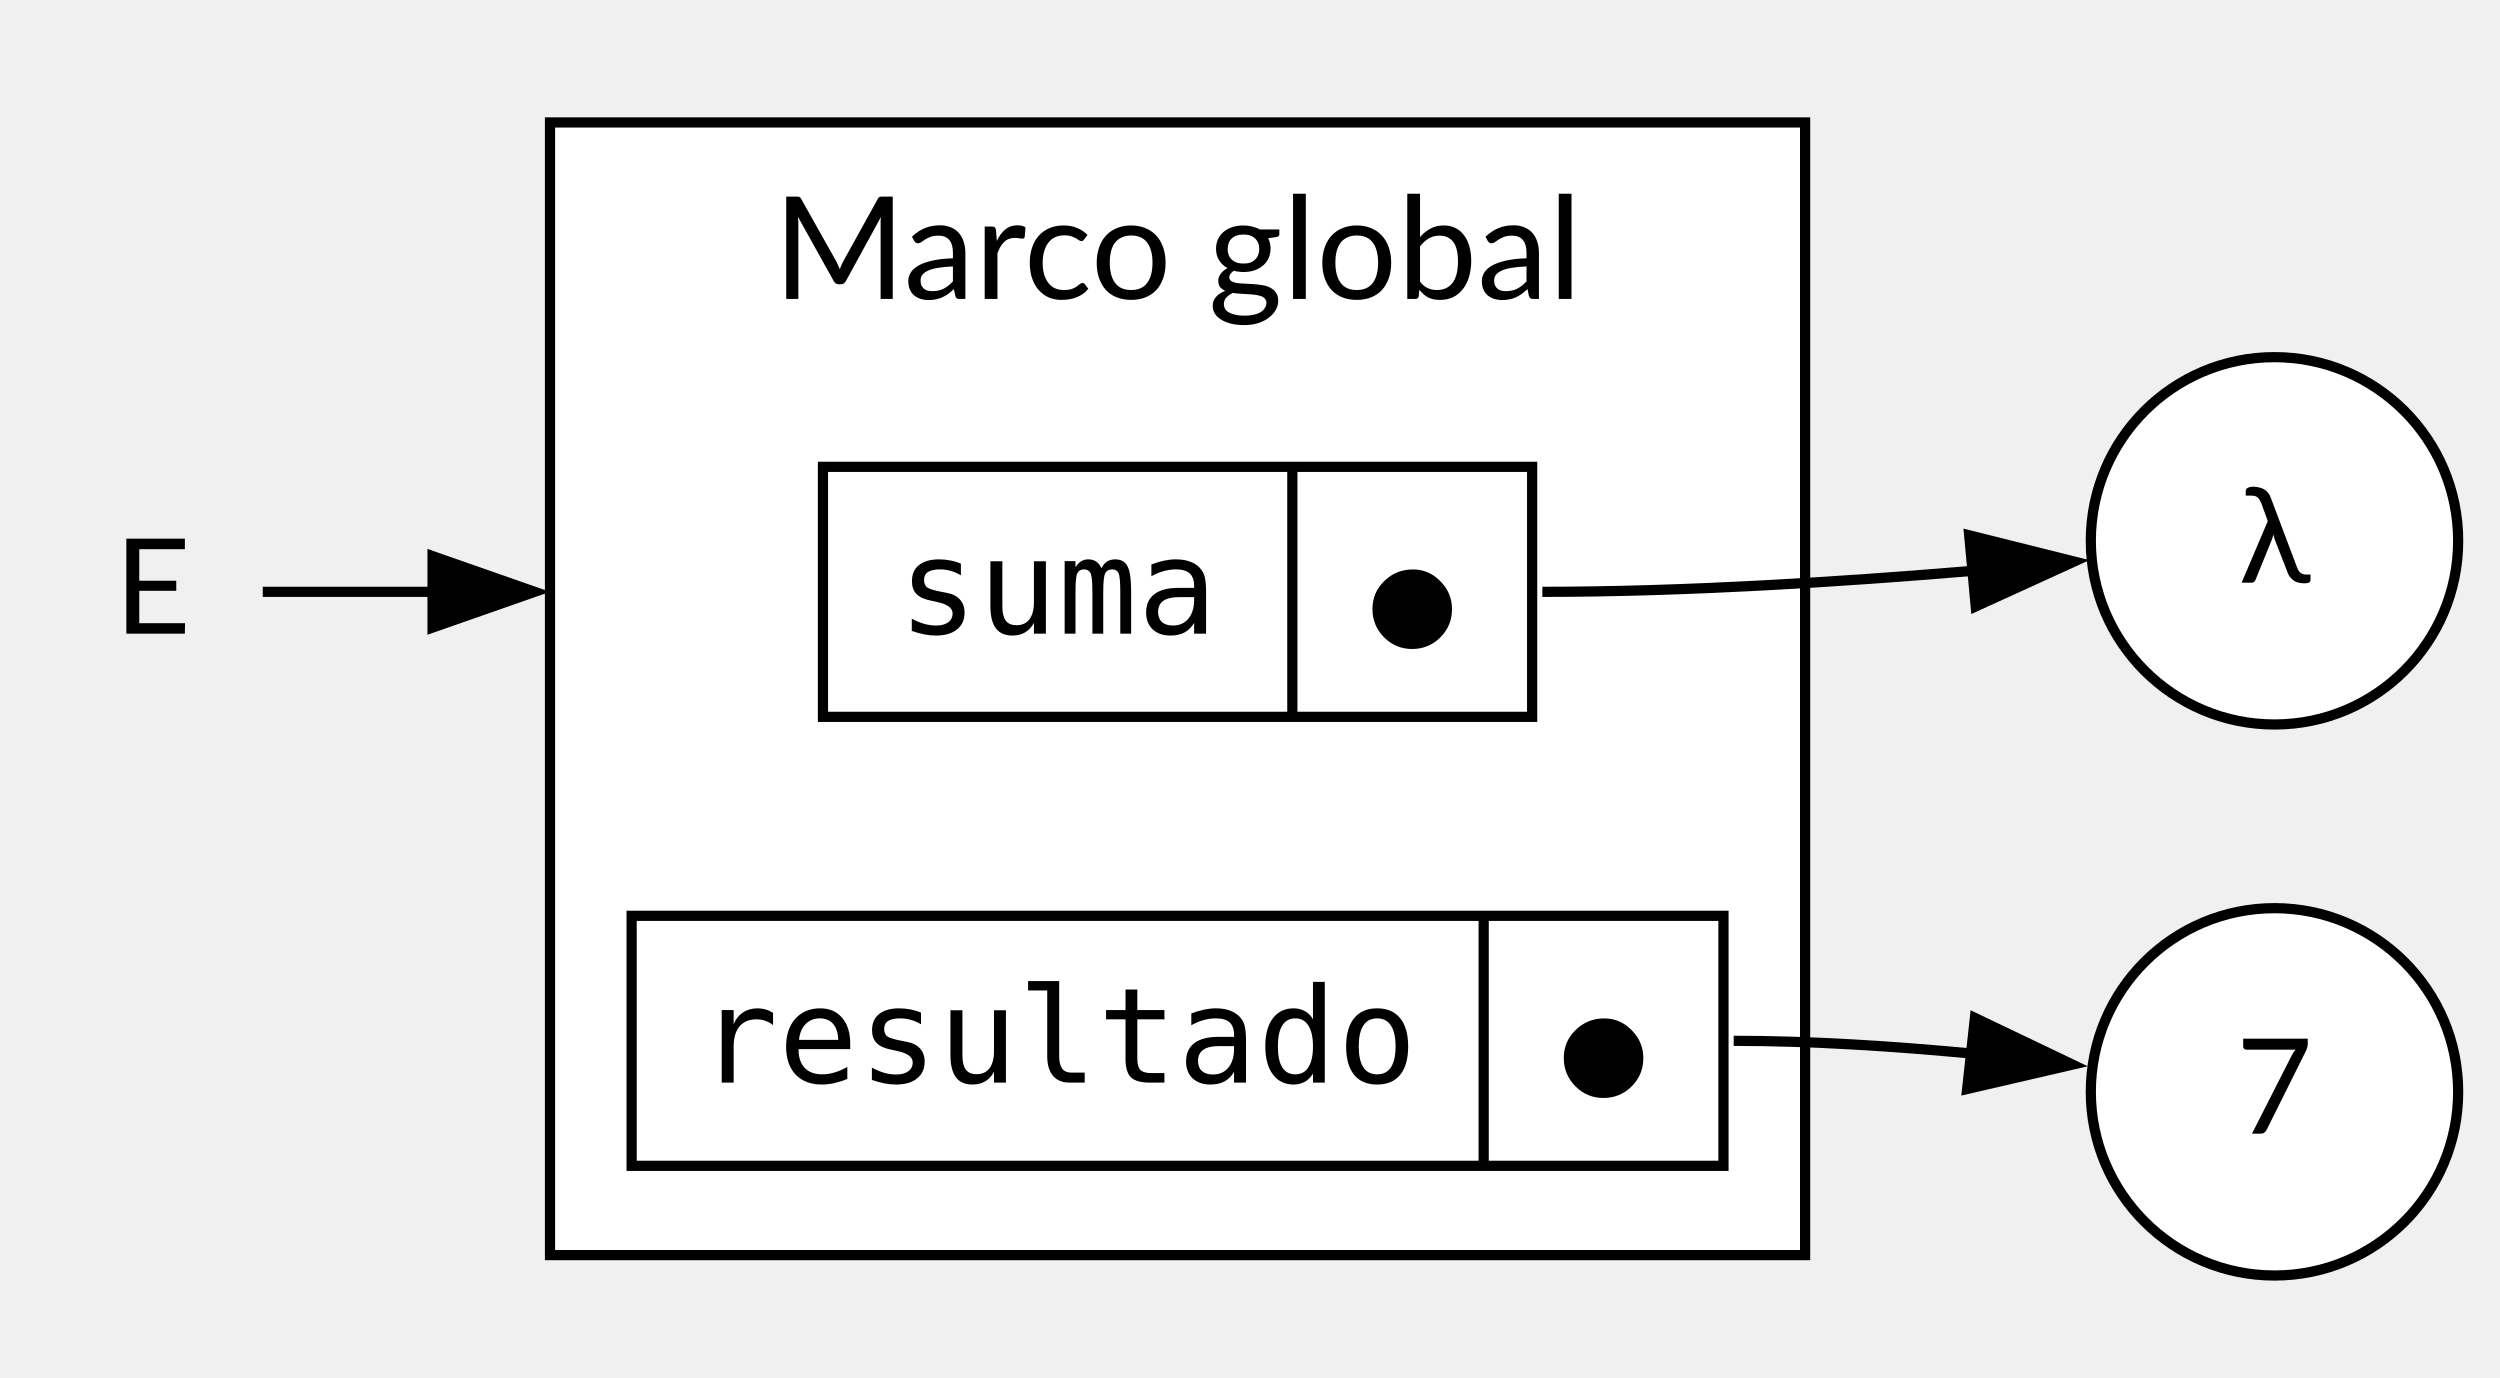
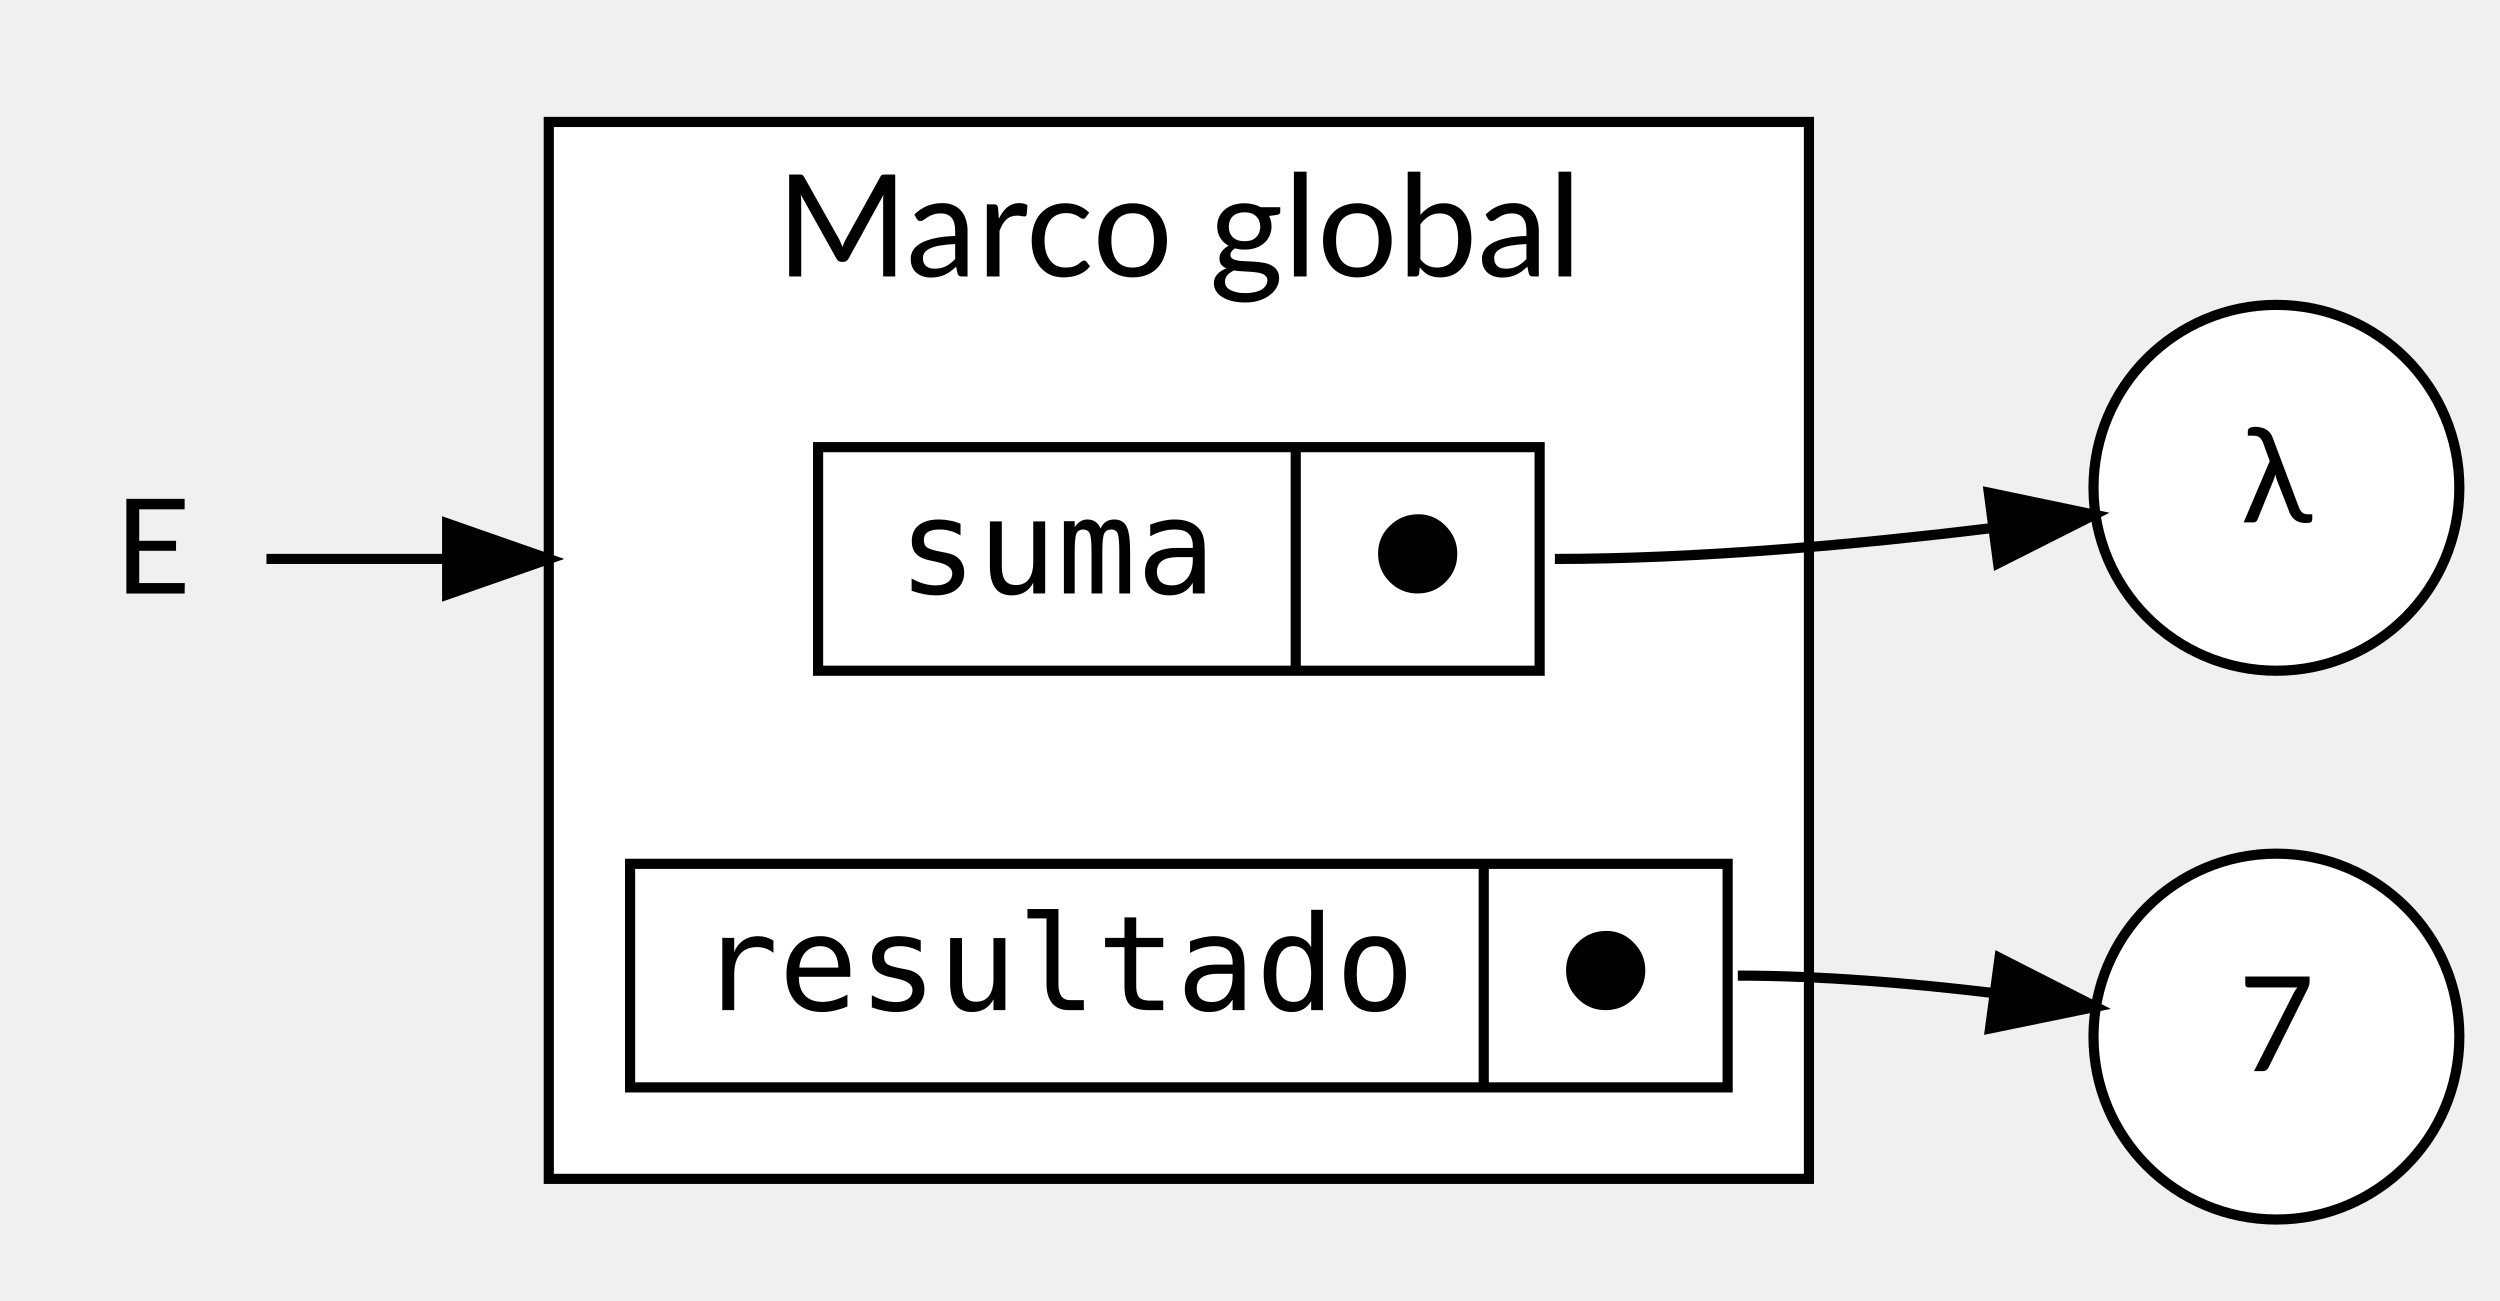
- <svg xmlns="http://www.w3.org/2000/svg" width="245pt" height="135pt" viewBox="0.00 0.00 245.00 135.00">
-   <g id="graph0" class="graph" transform="scale(1 1) rotate(0) translate(4 131)">
+ <svg xmlns="http://www.w3.org/2000/svg" width="246pt" height="128pt" viewBox="0.00 0.00 246.00 128.00">
+   <g id="graph0" class="graph" transform="scale(1 1) rotate(0) translate(4 124)">
    <g id="clust1" class="cluster">
-       <polygon fill="white" stroke="black" points="49.9,-8 49.9,-119 172.9,-119 172.9,-8 49.9,-8" />
-       <text xml:space="preserve" text-anchor="middle" x="111.4" y="-101.7" font-family="Lato" font-size="14.00">Marco global</text>
+       <polygon fill="white" stroke="black" points="50,-8 50,-112 174,-112 174,-8 50,-8" />
+       <text text-anchor="middle" x="112" y="-96.8" font-family="Lato" font-size="14.00">Marco global</text>
    </g>
    <g id="node1" class="node">
-       <ellipse fill="white" stroke="black" cx="218.9" cy="-24" rx="18" ry="18" />
-       <text xml:space="preserve" text-anchor="middle" x="218.9" y="-19.9" font-family="Lato" font-size="13.00">7</text>
+       <ellipse fill="white" stroke="black" cx="220" cy="-22" rx="18" ry="18" />
+       <text text-anchor="middle" x="220" y="-18.6" font-family="Lato" font-size="13.00">7</text>
    </g>
    <g id="node2" class="node">
-       <ellipse fill="white" stroke="black" cx="218.9" cy="-78" rx="18" ry="18" />
-       <text xml:space="preserve" text-anchor="middle" x="218.9" y="-73.9" font-family="Lato" font-size="13.00">λ</text>
+       <ellipse fill="white" stroke="black" cx="220" cy="-76" rx="18" ry="18" />
+       <text text-anchor="middle" x="220" y="-72.6" font-family="Lato" font-size="13.00">λ</text>
    </g>
    <g id="node3" class="node">
-       <polygon fill="white" stroke="black" points="76.65,-60.75 76.65,-85.25 146.15,-85.25 146.15,-60.75 76.65,-60.75" />
-       <text xml:space="preserve" text-anchor="middle" x="99.65" y="-68.9" font-family="monospace" font-size="13.00">suma</text>
-       <polyline fill="none" stroke="black" points="122.65,-60.75 122.65,-85.25" />
-       <text xml:space="preserve" text-anchor="middle" x="134.4" y="-67.4" font-family="monospace" font-size="13.00">⬤</text>
+       <polygon fill="white" stroke="black" points="76.5,-58 76.5,-80 147.5,-80 147.5,-58 76.5,-58" />
+       <text text-anchor="middle" x="100" y="-65.6" font-family="monospace" font-size="13.00">suma</text>
+       <polyline fill="none" stroke="black" points="123.5,-58 123.5,-80 " />
+       <text text-anchor="middle" x="135.5" y="-65.6" font-family="monospace" font-size="13.00">⬤</text>
    </g>
    <g id="edge1" class="edge">
-       <path fill="none" stroke="black" d="M147.15,-73C161.05,-73 176.46,-73.97 189.33,-75.06" />
-       <polygon fill="black" stroke="black" points="188.98,-78.54 199.26,-75.97 189.62,-71.57 188.98,-78.54" />
+       <path fill="none" stroke="black" d="M149,-69C163.22,-69 178.98,-70.45 191.94,-72.03" />
+       <polygon fill="black" stroke="black" points="191.7,-75.52 202.07,-73.35 192.61,-68.58 191.7,-75.52" />
    </g>
    <g id="node4" class="node">
-       <polygon fill="white" stroke="black" points="57.9,-16.75 57.9,-41.25 164.9,-41.25 164.9,-16.75 57.9,-16.75" />
-       <text xml:space="preserve" text-anchor="middle" x="99.65" y="-24.9" font-family="monospace" font-size="13.00">resultado</text>
-       <polyline fill="none" stroke="black" points="141.4,-16.75 141.4,-41.25" />
-       <text xml:space="preserve" text-anchor="middle" x="153.15" y="-23.4" font-family="monospace" font-size="13.00">⬤</text>
+       <polygon fill="white" stroke="black" points="58,-17 58,-39 166,-39 166,-17 58,-17" />
+       <text text-anchor="middle" x="100" y="-24.6" font-family="monospace" font-size="13.00">resultado</text>
+       <polyline fill="none" stroke="black" points="142,-17 142,-39 " />
+       <text text-anchor="middle" x="154" y="-24.6" font-family="monospace" font-size="13.00">⬤</text>
    </g>
    <g id="edge2" class="edge">
-       <path fill="none" stroke="black" d="M165.9,-29C173.52,-29 181.74,-28.46 189.34,-27.74" />
-       <polygon fill="black" stroke="black" points="189.54,-31.24 199.1,-26.67 188.78,-24.28 189.54,-31.24" />
+       <path fill="none" stroke="black" d="M167,-28C175.21,-28 184.11,-27.25 192.18,-26.28" />
+       <polygon fill="black" stroke="black" points="192.75,-29.74 202.2,-24.93 191.82,-22.8 192.75,-29.74" />
    </g>
    <g id="node5" class="node">
-       <polygon fill="none" stroke="none" points="21.9,-91 0,-91 0,-55 21.9,-55 21.9,-91" />
-       <text xml:space="preserve" text-anchor="middle" x="10.95" y="-68.9" font-family="Lato" font-size="13.00">E</text>
+       <polygon fill="transparent" stroke="transparent" points="22,-87 0,-87 0,-51 22,-51 22,-87" />
+       <text text-anchor="middle" x="11" y="-65.6" font-family="Lato" font-size="13.00">E</text>
    </g>
    <g id="edge3" class="edge">
-       <path fill="none" stroke="black" d="M21.75,-73C26.26,-73 32.06,-73 38.51,-73" />
-       <polygon fill="black" stroke="black" points="38.39,-76.5 48.39,-73 38.39,-69.5 38.39,-76.5" />
+       <path fill="none" stroke="black" d="M22.22,-69C26.95,-69 33.01,-69 39.74,-69" />
+       <polygon fill="black" stroke="black" points="40,-72.5 50,-69 40,-65.5 40,-72.5" />
    </g>
  </g>
</svg>
